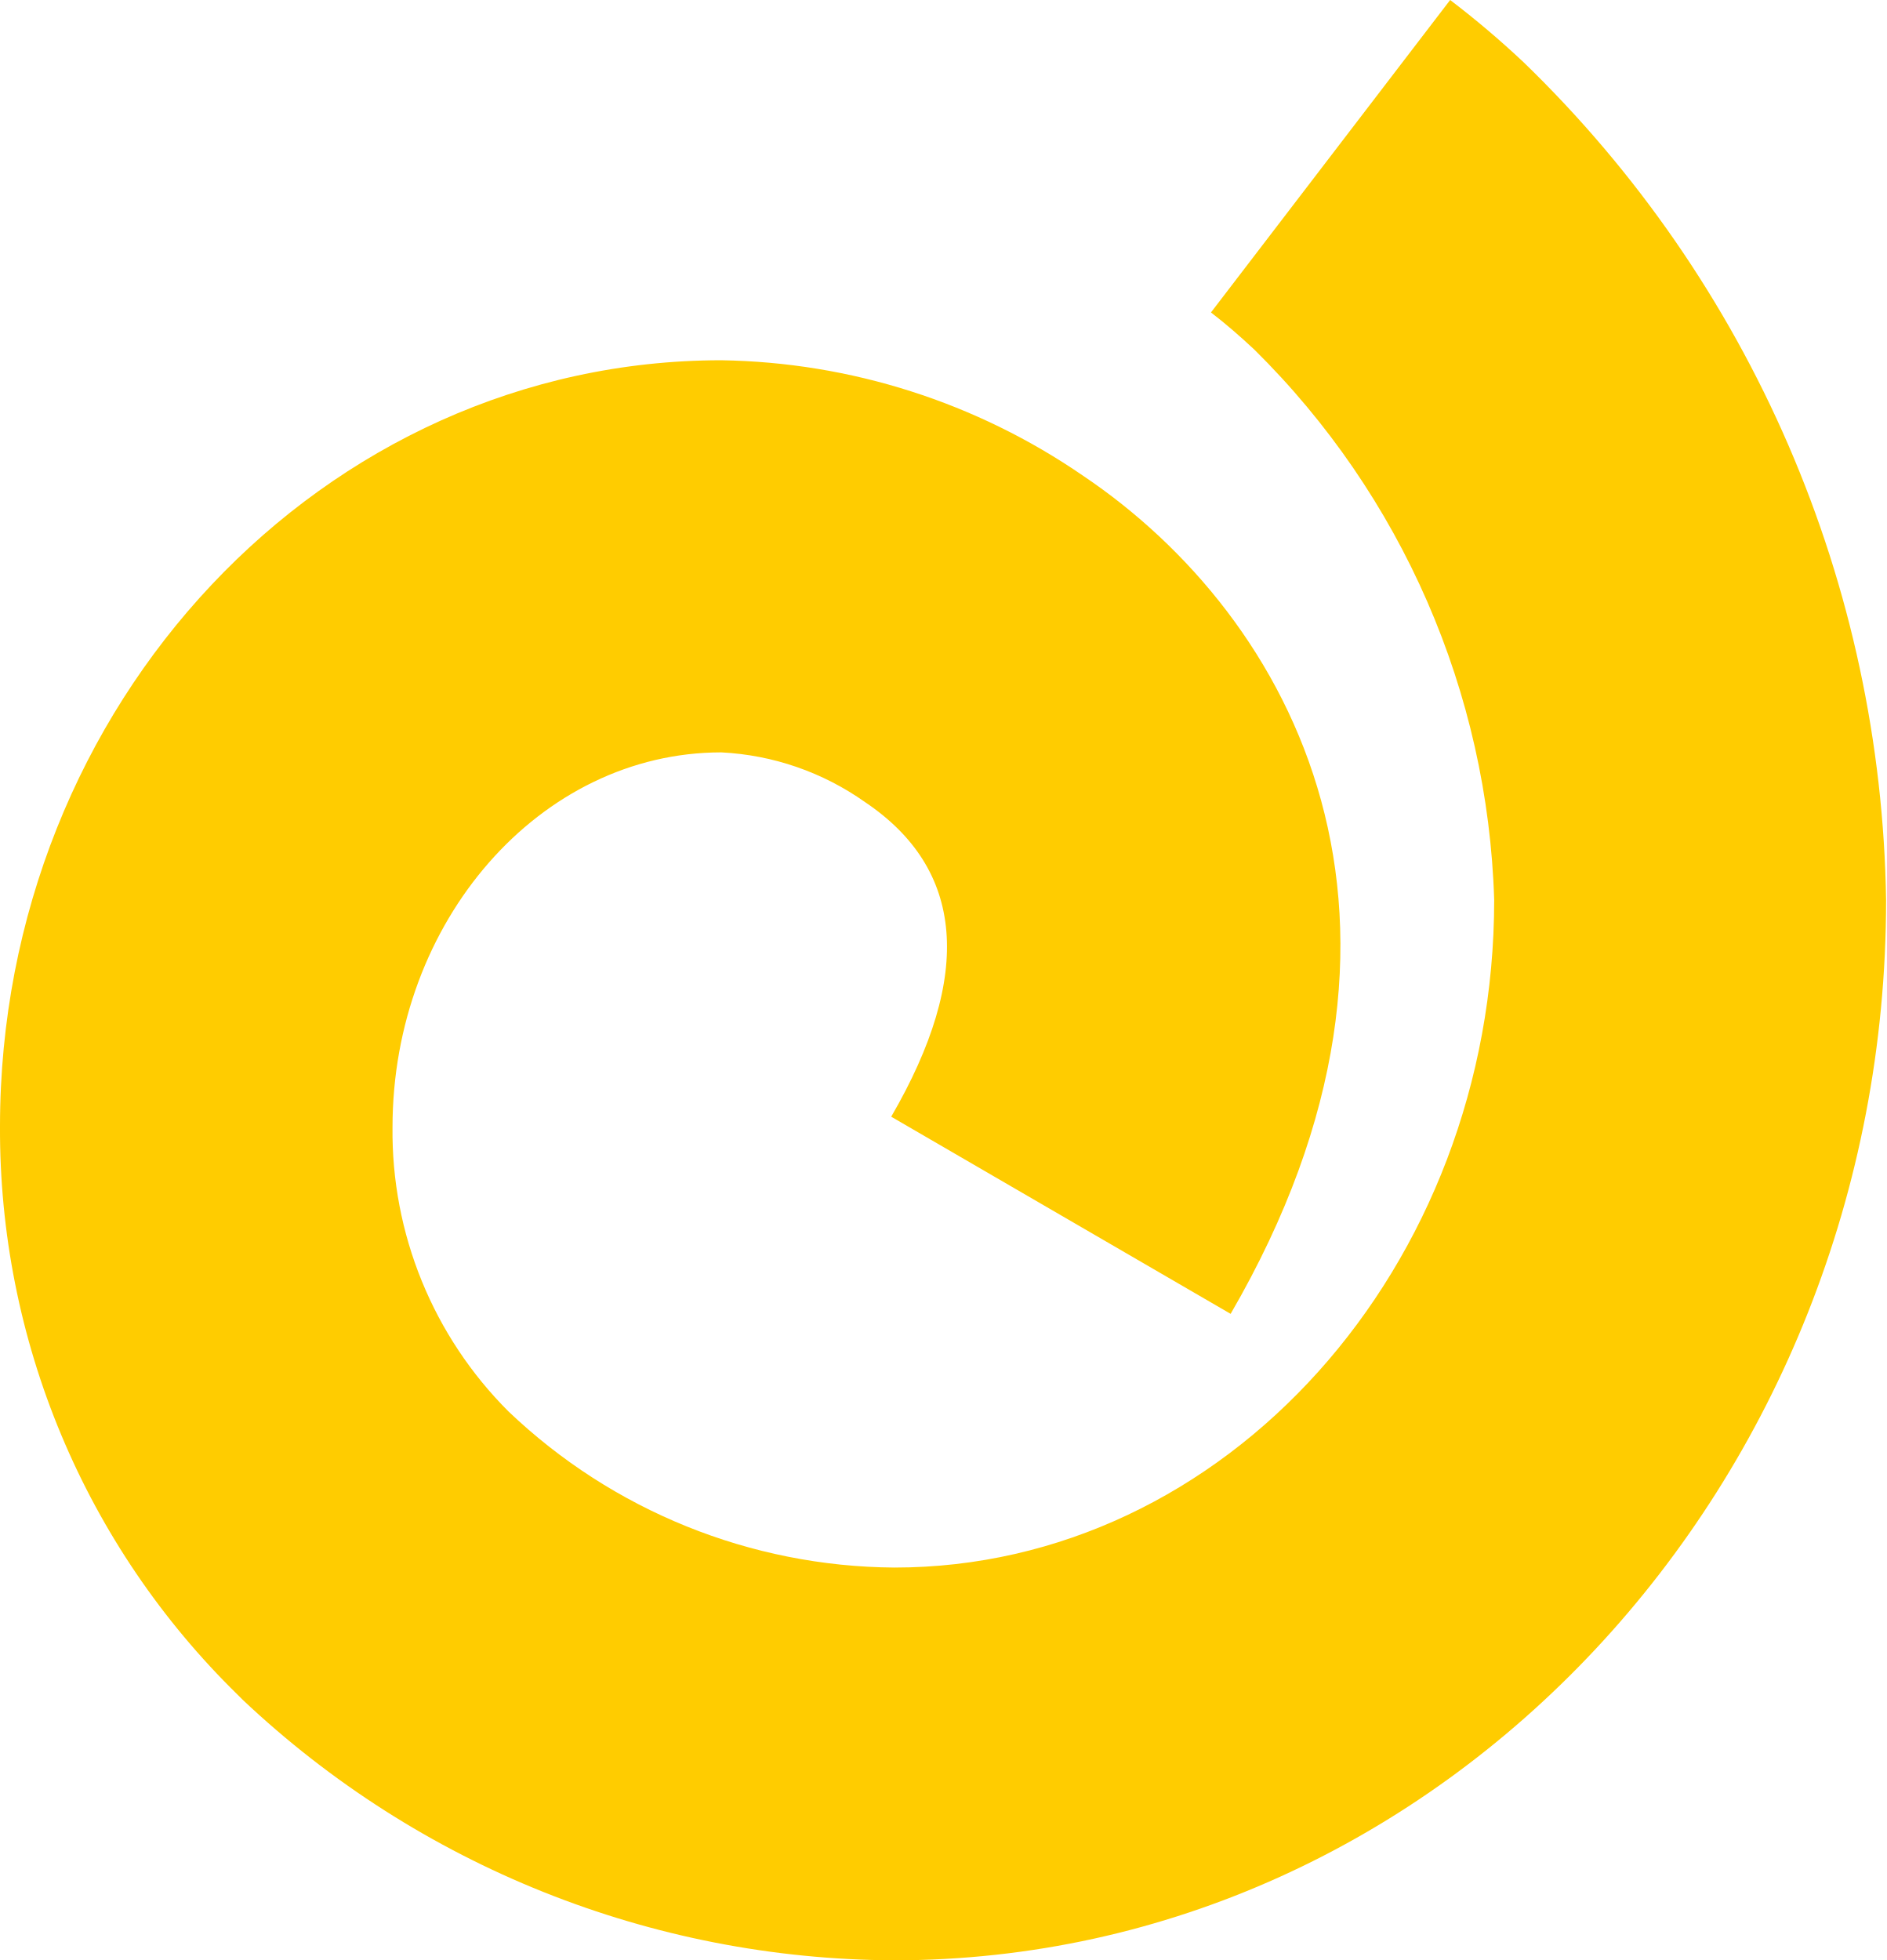
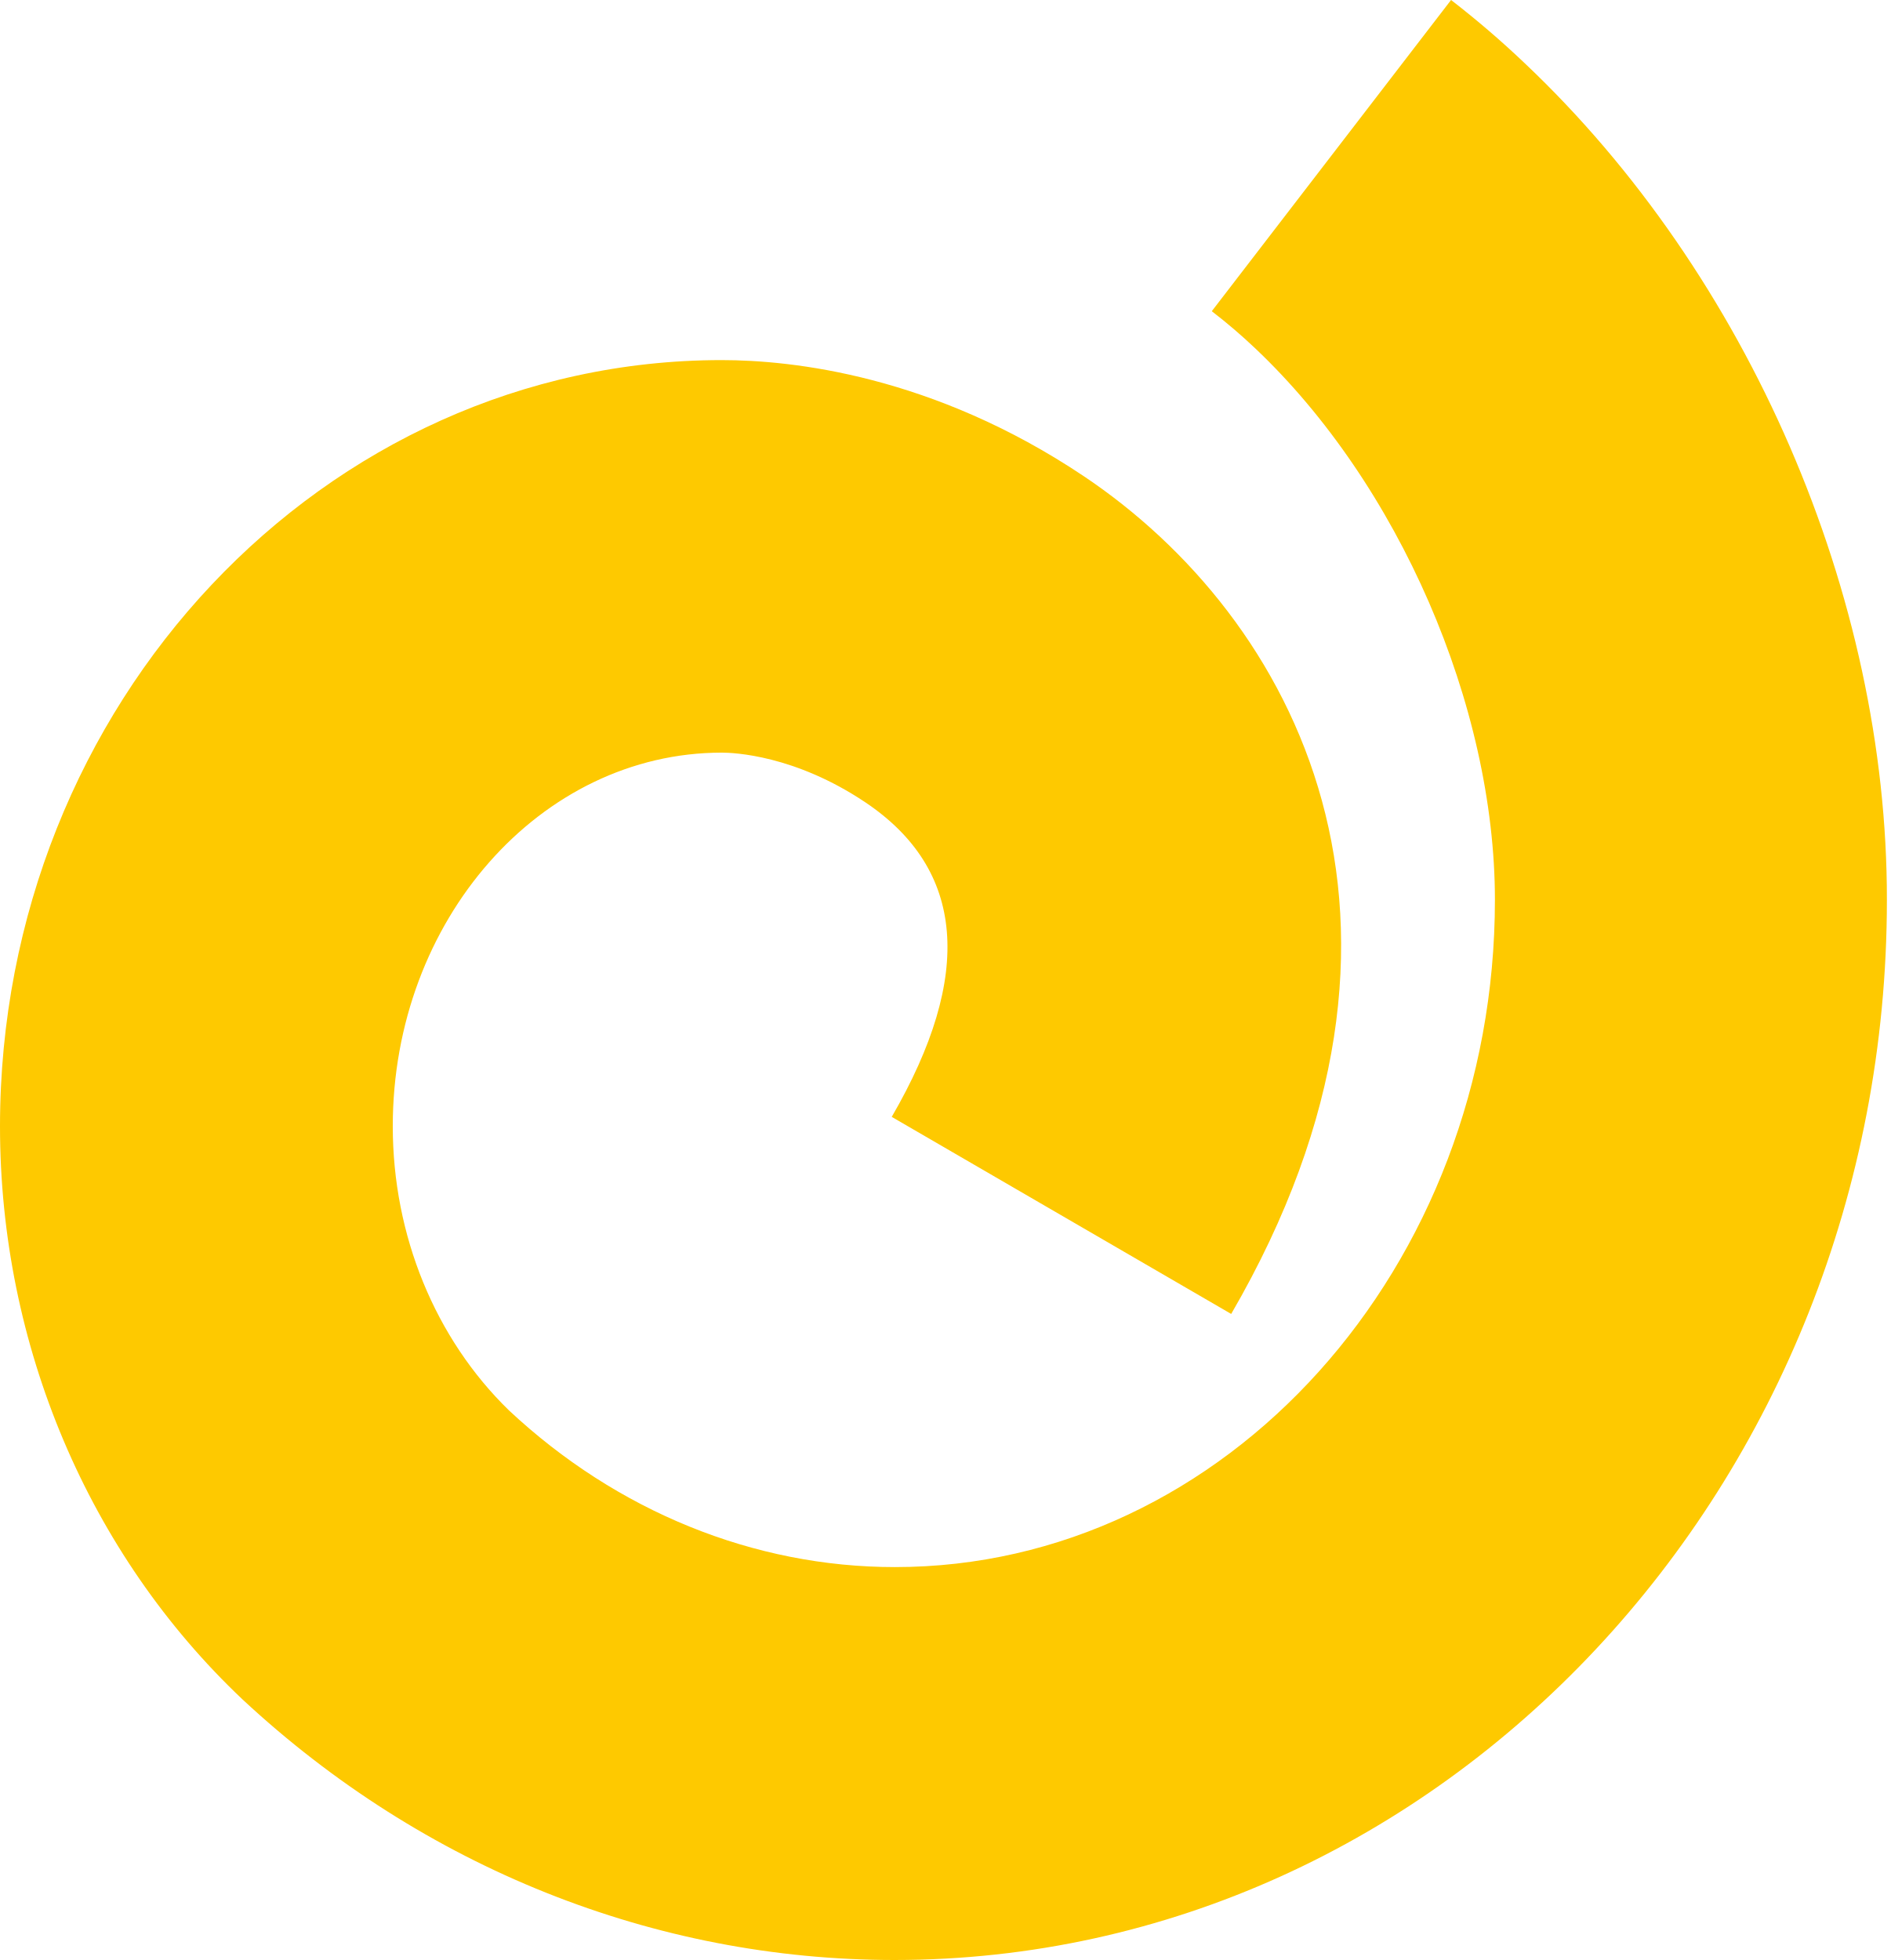
- <svg xmlns="http://www.w3.org/2000/svg" width="231" height="240" viewBox="0 0 231 240" fill="none">
-   <path d="M186.602 7.652C183.729 4.946 180.717 2.392 177.578 0L148.288 38.259C150.085 39.636 151.844 41.167 153.603 42.812C171.679 60.661 182.195 84.788 182.97 110.187C182.97 155.256 150.008 191.946 109.514 191.946C91.9 191.823 74.997 184.982 62.252 172.817C57.69 168.258 54.085 162.834 51.649 156.861C49.213 150.889 47.994 144.489 48.065 138.039C48.065 112.826 66.114 92.128 88.33 92.128C94.651 92.445 100.752 94.554 105.92 98.211C118.118 106.399 119.227 119.369 109.132 136.738L150.697 160.88C178.61 112.788 158.344 75.562 132.648 58.269C119.595 49.278 104.175 44.353 88.33 44.113C39.615 44.113 -4.82784e-05 86.198 -4.82784e-05 137.924C-0.057 150.883 2.49 163.722 7.489 175.677C12.487 187.632 19.836 198.46 29.099 207.518L29.711 208.13C51.29 228.507 79.804 239.913 109.476 240.038C176.469 240.038 230.959 181.808 230.959 110.225C230.675 91.048 226.61 72.116 218.999 54.515C211.387 36.913 200.378 20.988 186.602 7.652Z" fill="#FFCC00" />
+ <svg xmlns="http://www.w3.org/2000/svg" width="355" height="368" viewBox="0 0 355 368" fill="none">
+   <path d="M286.267 11.863C281.866 7.674 277.253 3.715 272.445 0L227.519 58.431C230.353 60.609 233.072 62.934 235.665 65.395C262.604 90.868 280.68 132.476 280.68 168.947C280.68 238.031 230.14 294.229 168.02 294.229C141.54 294.229 115.811 283.761 95.546 264.793C81.706 251.324 73.745 231.967 73.745 211.455C73.745 172.777 101.477 141.311 135.53 141.311C137.701 141.311 149.211 141.752 162.459 150.632C181.215 163.201 182.884 183.069 167.428 209.698L231.164 246.699C273.972 172.963 243 115.873 203.467 89.394C175.16 70.444 148.743 67.61 135.503 67.61C60.788 67.61 0 132.14 0 211.481C0 252.524 16.602 291.749 45.562 319.102C79.456 350.63 122.846 368 167.923 368C270.68 368 354.275 278.738 354.275 169.017C354.363 111.769 328.264 51.573 286.267 11.863Z" fill="#FEC900" />
</svg>
